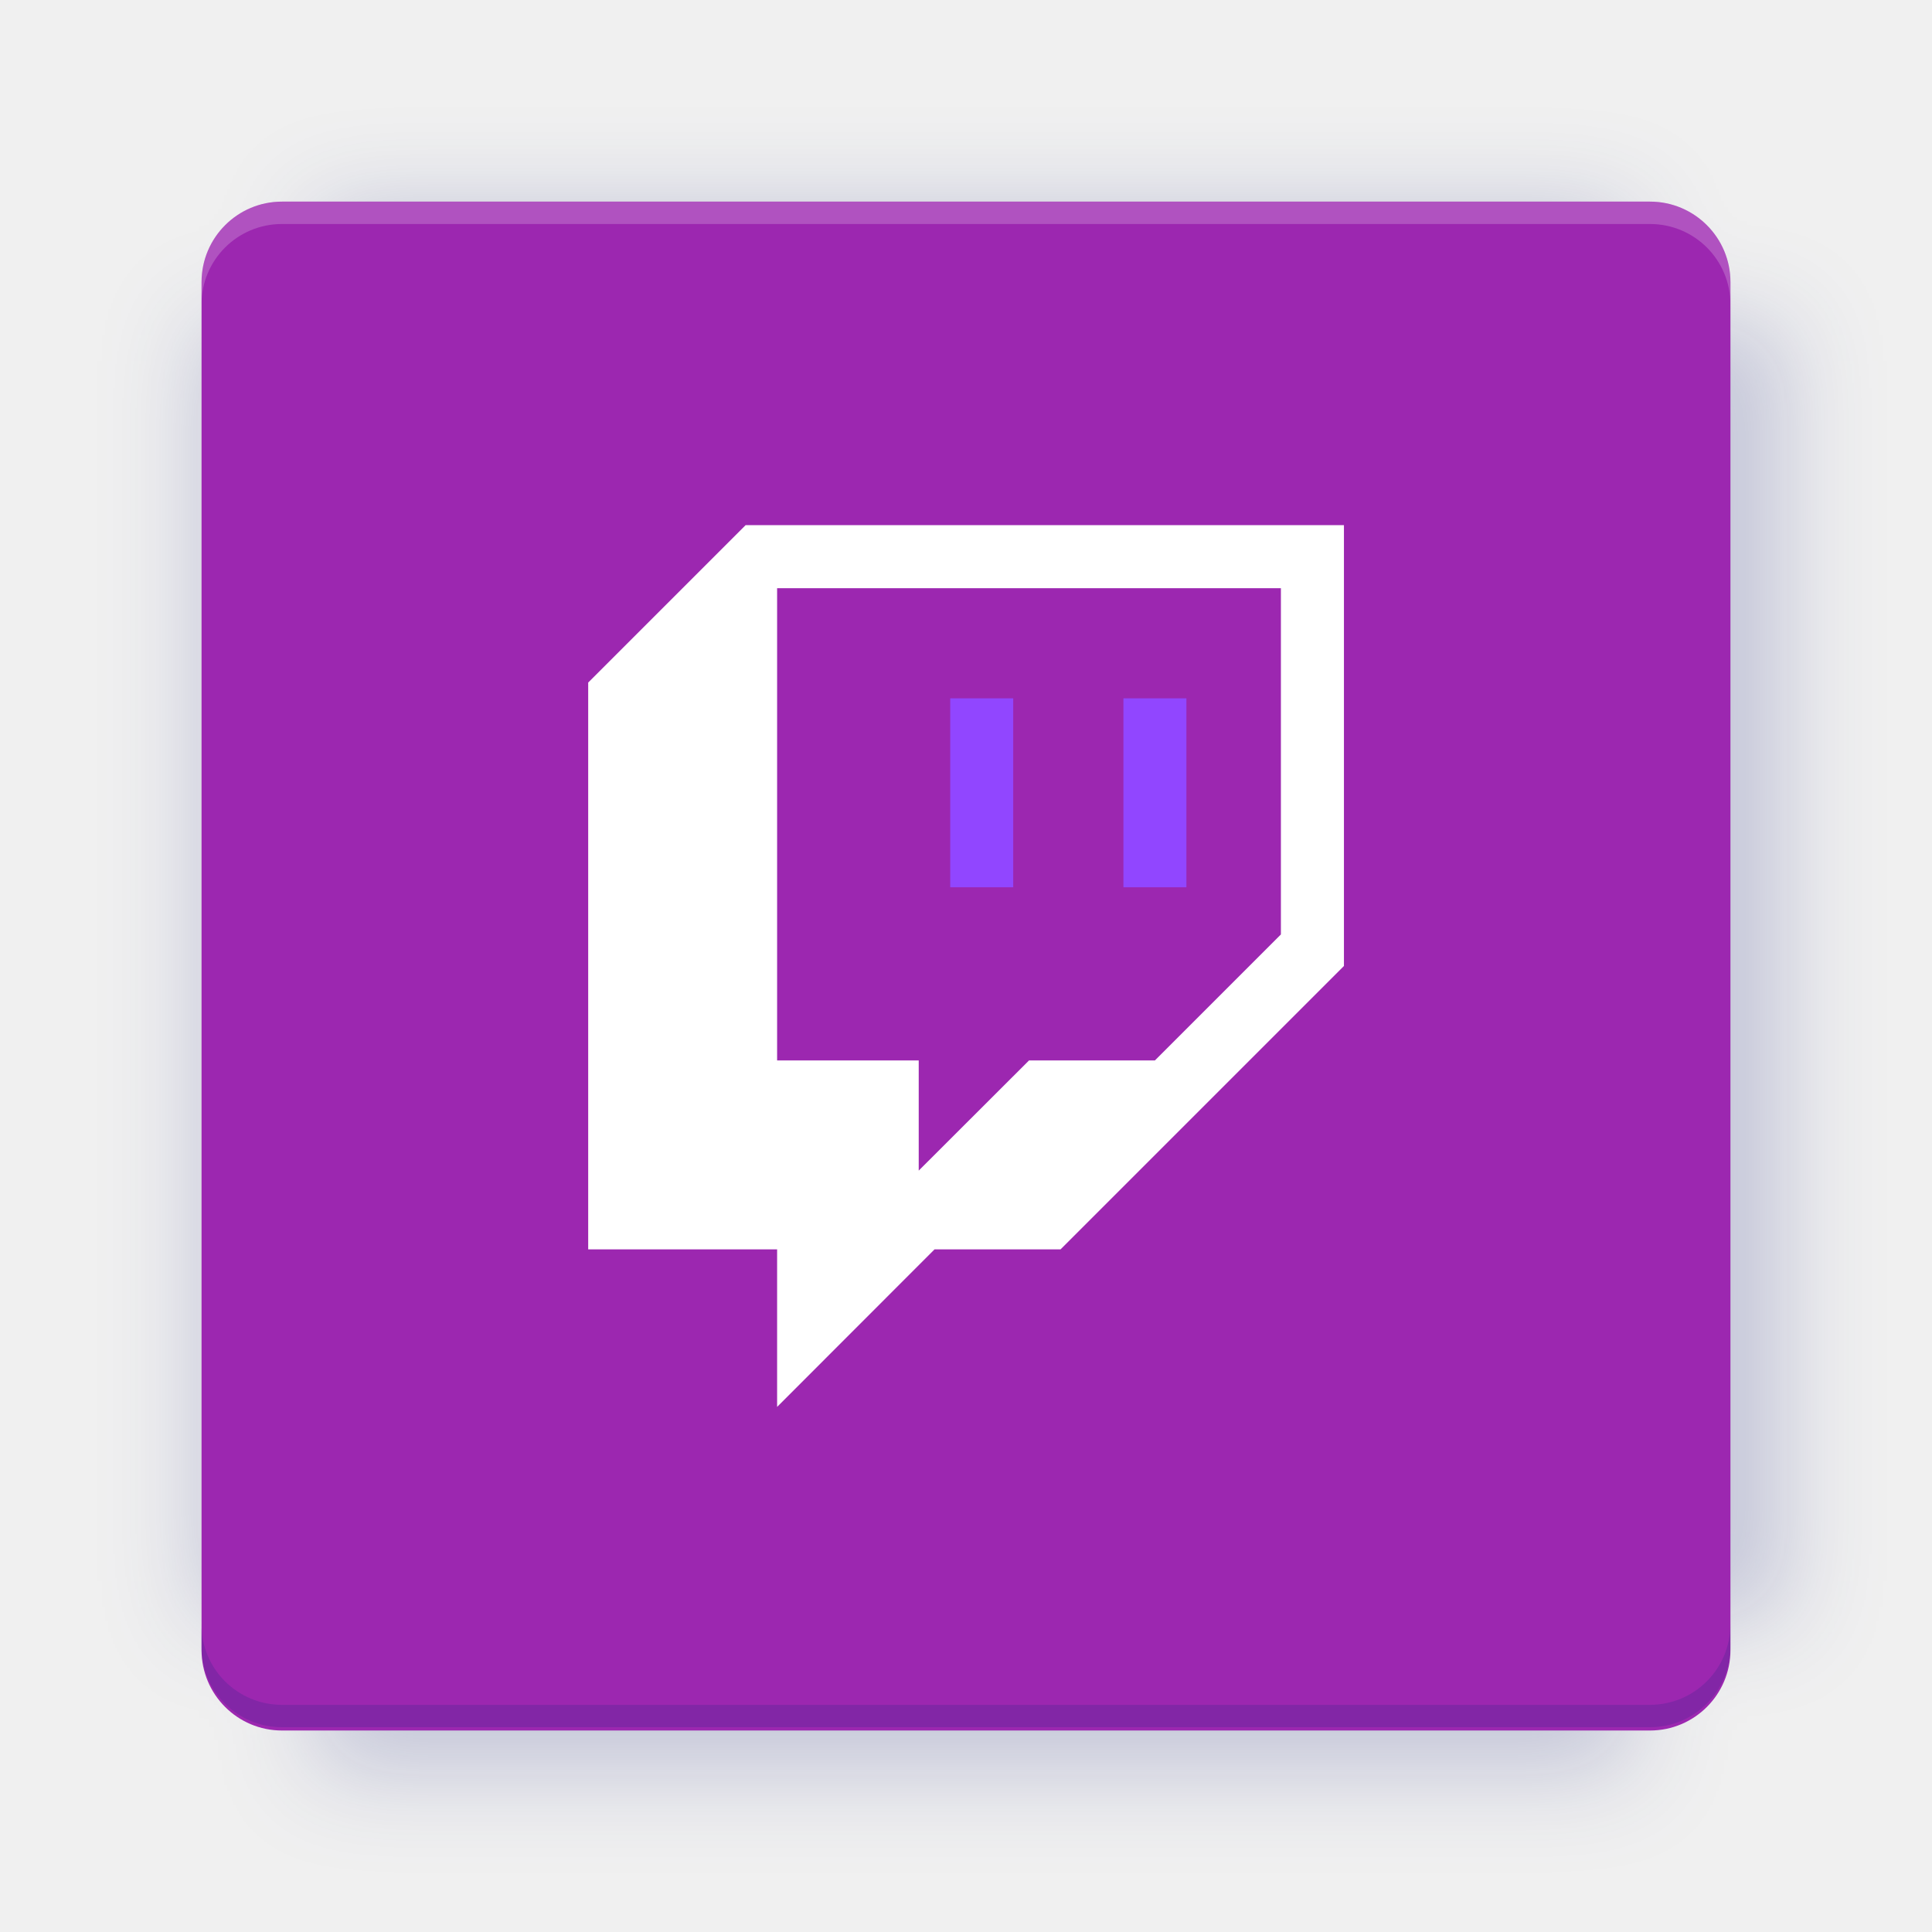
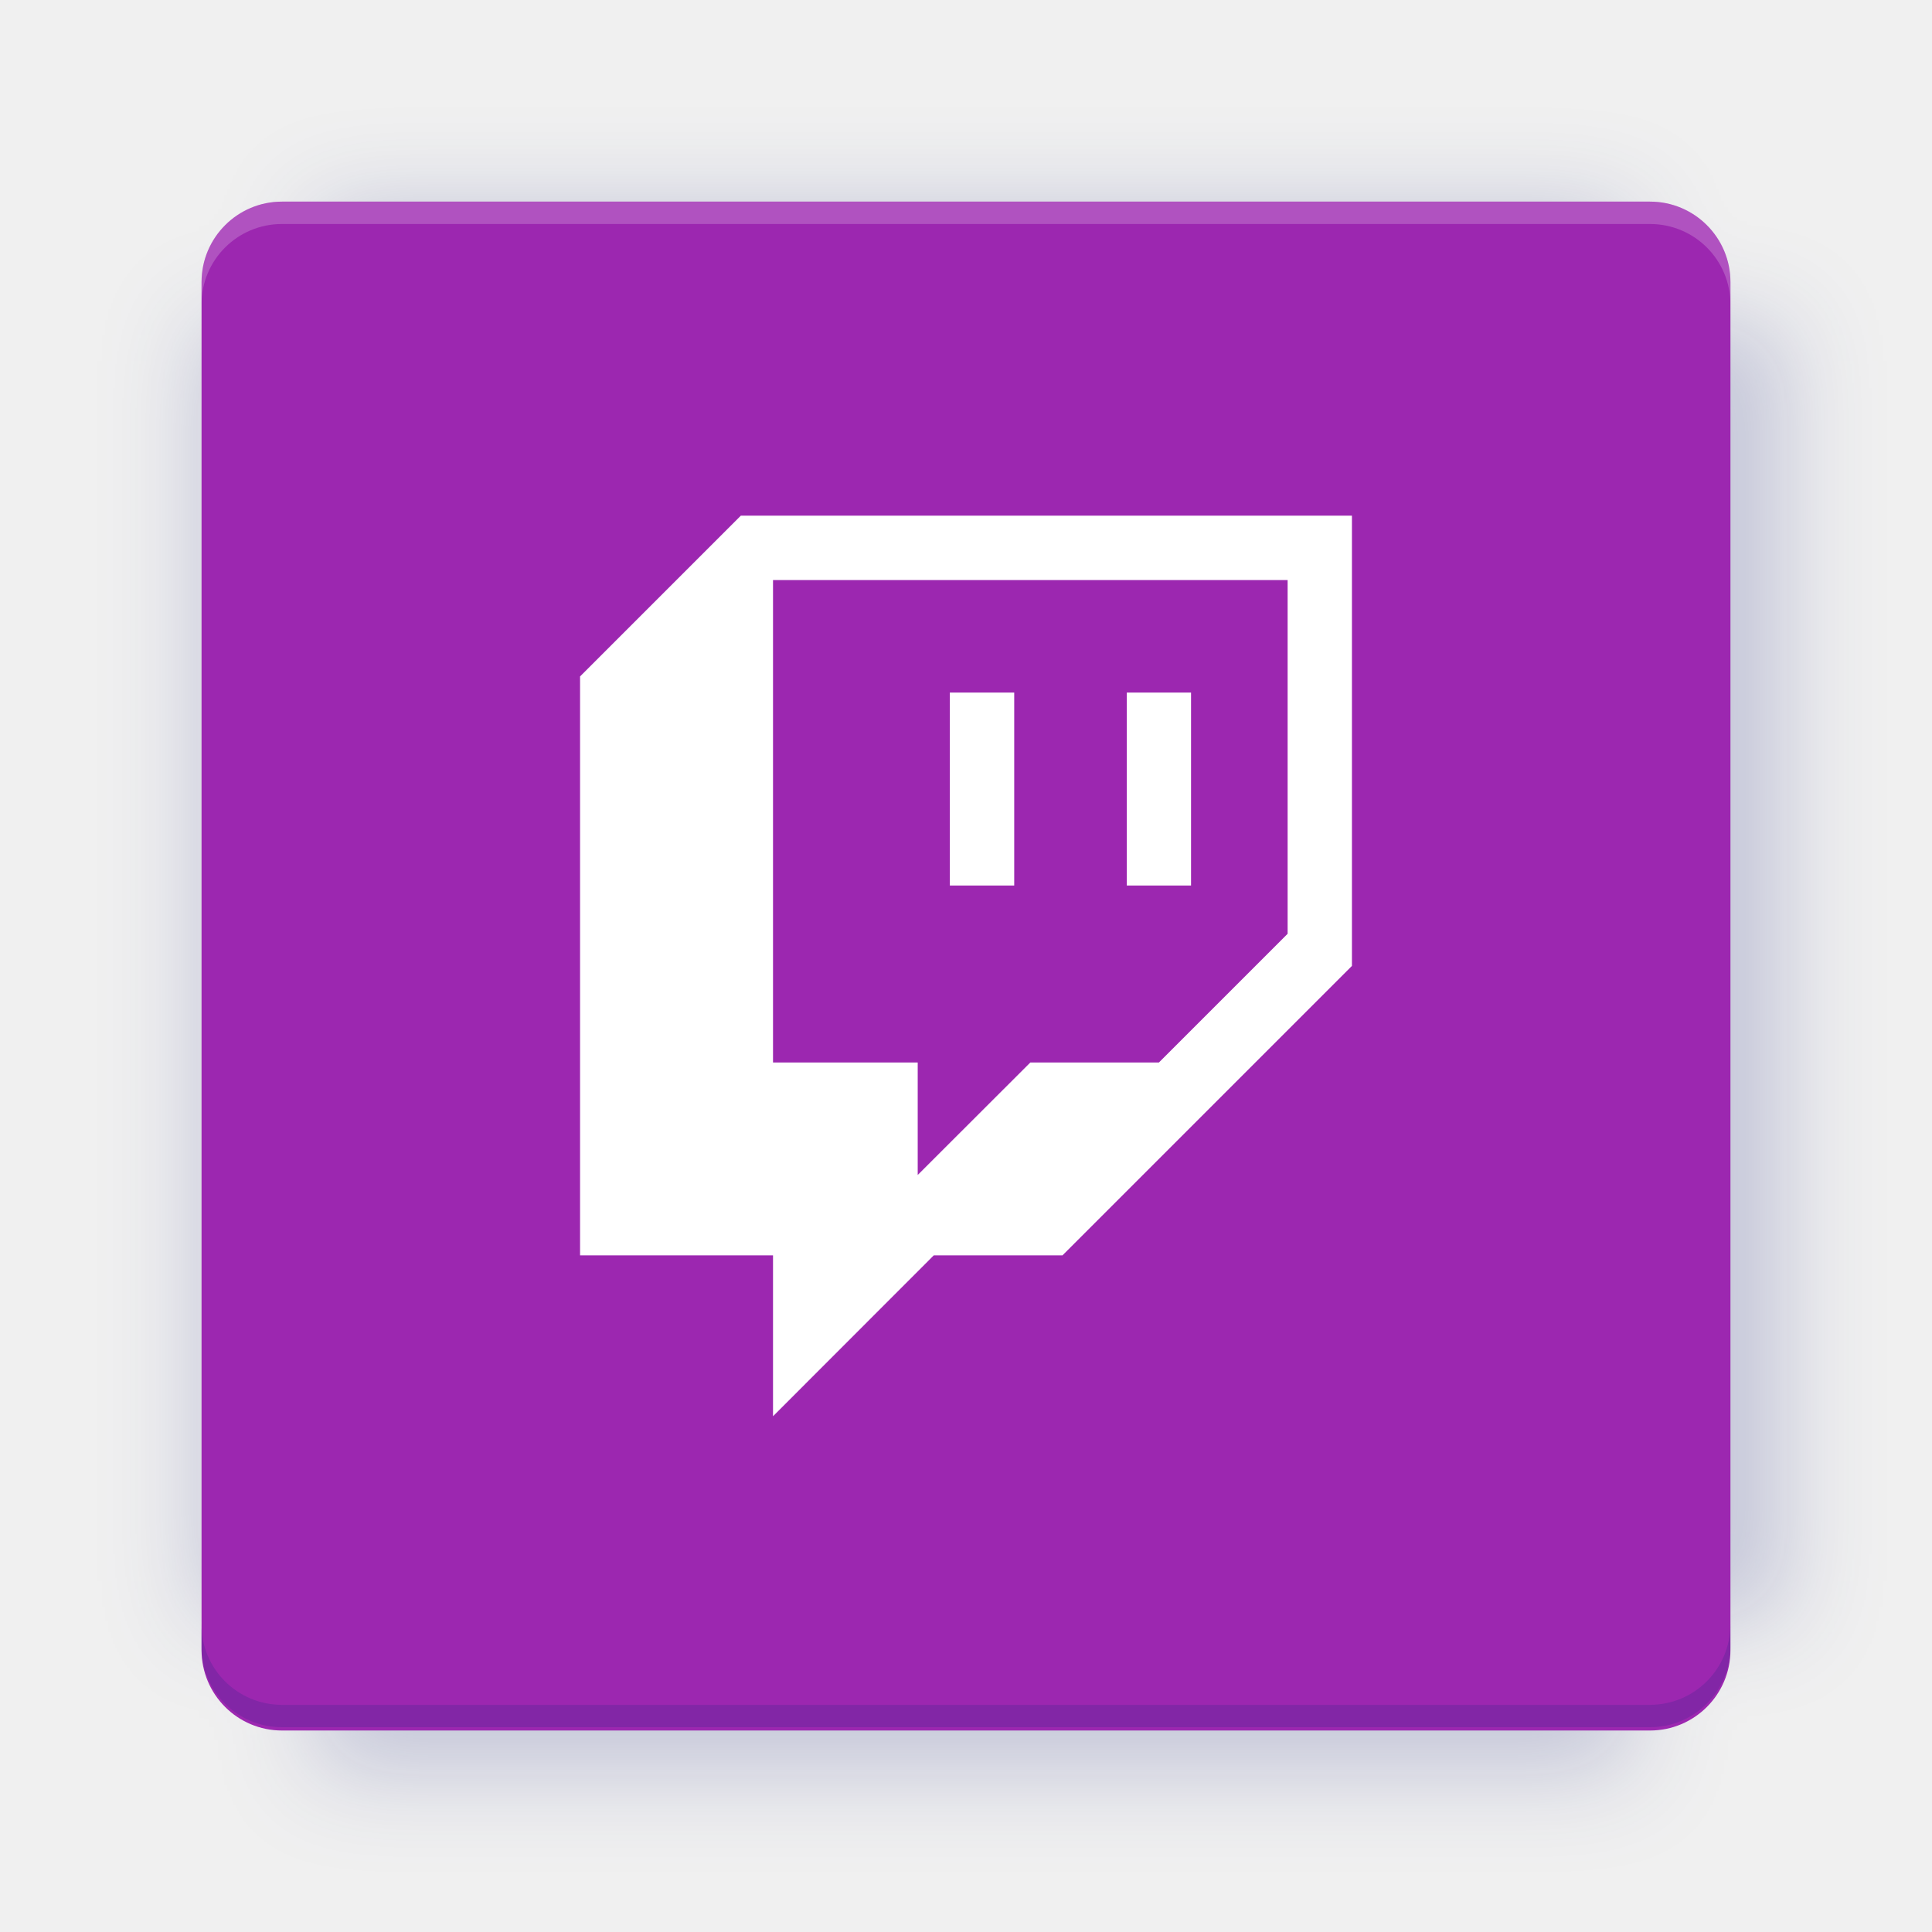
<svg xmlns="http://www.w3.org/2000/svg" version="1.1" viewBox="0 0 28.747 28.747">
  <defs>
-     <filter id="filter6206-7" color-interpolation-filters="sRGB">
+     <filter id="filter6206-7" x="-.072" y="-.072" width="1.144" height="1.144" color-interpolation-filters="sRGB">
      <feGaussianBlur stdDeviation="0.658" />
    </filter>
  </defs>
  <g transform="translate(0 -1093.8)">
    <path transform="matrix(1.0781 0 0 1.0641 -.093733 2.7509)" d="m4.418 1028.2v1.605h-1.605v18.192h1.605v2.14h18.192v-2.14h2.14v-18.192h-2.14v-1.605z" fill="#1a237e" filter="url(#filter6206-7)" opacity=".2" />
    <rect x="2.999" y="1096.8" width="22.749" height="22.749" rx="1.197" ry="1.197" fill="#9c27b0" />
    <g transform="translate(-22.32 1056.5)">
      <path d="m0 0h51.2v51.2h-51.2z" fill="none" stroke-width="1.067" />
      <g transform="matrix(.33601 0 0 .33601 1.5296 73.043)">
        <path d="m0 0h51.2v51.2h-51.2z" fill="none" stroke-width="1.067" />
      </g>
      <g transform="matrix(.37187 0 0 .37187 38.802 63.239)">
        <path d="m0 0h51.2v51.2h-51.2z" fill="none" stroke-width="1.067" />
        <g transform="matrix(2.6891 0 0 2.6891 -82.906 -48.45)">
          <path d="m0 0h51.2v51.2h-51.2z" fill="none" stroke-width="1.067" />
        </g>
      </g>
    </g>
    <path d="m4.196 1096.8c-0.663 0-1.198 0.535-1.198 1.198v0.333c0-0.663 0.535-1.198 1.198-1.198h20.354c0.663 0 1.198 0.534 1.198 1.198v-0.333c0-0.663-0.535-1.198-1.198-1.198z" fill="#fff" opacity=".2" />
    <rect x="128" y="546.52" width="42.667" height="42.667" fill="none" stroke-width="1.067" />
    <rect x="128" y="631.85" width="42.667" height="42.667" fill="none" stroke-width="1.067" />
    <rect x="128" y="674.52" width="42.667" height="42.667" fill="none" stroke-width="1.067" />
    <rect x="128" y="589.19" width="42.667" height="42.667" fill="none" stroke-width="1.067" />
    <rect x="128" y="717.19" width="42.667" height="42.667" fill="none" stroke-width="1.067" />
    <rect x="213.33" y="546.52" width="42.667" height="42.667" fill="none" stroke-width="1.067" />
    <rect x="213.33" y="631.85" width="42.667" height="42.667" fill="none" stroke-width="1.067" />
    <rect x="213.33" y="674.52" width="42.667" height="42.667" fill="none" stroke-width="1.067" />
    <rect x="213.33" y="589.19" width="42.667" height="42.667" fill="none" stroke-width="1.067" />
    <rect x="213.33" y="717.19" width="42.667" height="42.667" fill="none" stroke-width="1.067" />
    <rect x="298.67" y="546.52" width="42.667" height="42.667" fill="none" stroke-width="1.067" />
    <rect x="298.67" y="631.85" width="42.667" height="42.667" fill="none" stroke-width="1.067" />
    <rect x="298.67" y="674.52" width="42.667" height="42.667" fill="none" stroke-width="1.067" />
    <rect x="298.67" y="589.19" width="42.667" height="42.667" fill="none" stroke-width="1.067" />
    <rect x="298.67" y="717.19" width="42.667" height="42.667" fill="none" stroke-width="1.067" />
    <rect x="170.67" y="546.52" width="42.667" height="42.667" fill="none" stroke-width="1.067" />
    <rect x="170.67" y="631.85" width="42.667" height="42.667" fill="none" stroke-width="1.067" />
    <rect x="170.67" y="674.52" width="42.667" height="42.667" fill="none" stroke-width="1.067" />
    <rect x="170.67" y="589.19" width="42.667" height="42.667" fill="none" stroke-width="1.067" />
    <rect x="170.67" y="717.19" width="42.667" height="42.667" fill="none" stroke-width="1.067" />
    <rect x="256" y="546.52" width="42.667" height="42.667" fill="none" stroke-width="1.067" />
    <rect x="256" y="631.85" width="42.667" height="42.667" fill="none" stroke-width="1.067" />
    <rect x="256" y="674.52" width="42.667" height="42.667" fill="none" stroke-width="1.067" />
    <rect x="256" y="589.19" width="42.667" height="42.667" fill="none" stroke-width="1.067" />
    <rect x="256" y="717.19" width="42.667" height="42.667" fill="none" stroke-width="1.067" />
    <rect x="128" y="759.85" width="42.667" height="42.667" fill="none" stroke-width="1.067" />
    <rect x="213.33" y="759.85" width="42.667" height="42.667" fill="none" stroke-width="1.067" />
    <rect x="298.67" y="759.85" width="42.667" height="42.667" fill="none" stroke-width="1.067" />
    <rect x="170.67" y="759.85" width="42.667" height="42.667" fill="none" stroke-width="1.067" />
    <rect x="256" y="759.85" width="42.667" height="42.667" fill="none" stroke-width="1.067" />
    <rect x="341.33" y="589.19" width="42.667" height="42.667" fill="none" stroke-width="1.067" />
    <rect x="341.33" y="631.85" width="42.667" height="42.667" fill="none" stroke-width="1.067" />
    <rect x="341.33" y="717.19" width="42.667" height="42.667" fill="none" stroke-width="1.067" />
    <rect x="341.33" y="546.52" width="42.667" height="42.667" fill="none" stroke-width="1.067" />
    <rect x="341.33" y="674.52" width="42.667" height="42.667" fill="none" stroke-width="1.067" />
    <rect x="341.33" y="759.85" width="42.667" height="42.667" fill="none" stroke-width="1.067" />
    <rect x="160" y="578.52" width="192" height="192" fill="none" stroke-width="1.067" />
    <g transform="matrix(.37344 0 0 .37344 4.7333 1097.4)">
      <path d="m0 0h51.2v51.2h-51.2z" fill="none" stroke-width="1.067" />
    </g>
    <g transform="matrix(.36471 0 0 .36471 5.1356 1097.4)">
      <path d="m0 0h51.2v51.2h-51.2z" fill="none" stroke-width="1.067" />
    </g>
    <g transform="matrix(.41585 0 0 .41585 84.325 1055.9)">
      <g transform="matrix(.062269 0 0 .062269 -28.238 185.29)">
        <g transform="matrix(38.618 0 0 38.618 14724 -13542)">
          <g transform="matrix(.71436 0 0 .71436 -400.52 188.34)">
            <path d="m1293.2-120.67c-181.75 0.276-511.18 0.135-699.05 0.14-2.322 10.413-3.593 21.251-3.593 32.384v114c207.65 0.737 494.72 0.381 706.23 0.373v-114.37c0-11.18-1.252-22.07-3.593-32.523zm-458.69 295.56c-78.385-4e-3 -158.85 0.179-243.95 0.56v138.63c286.34-0.393 421.73-0.138 706.23-0.327v-137.75c-163.2-0.53-311.22-1.111-462.28-1.12z" opacity="0" stroke-width="1.493" />
          </g>
        </g>
      </g>
    </g>
    <path d="m24.549 1119.5c0.663 0 1.198-0.535 1.198-1.198v-0.333c0 0.663-0.535 1.198-1.198 1.198h-20.354c-0.663 0-1.198-0.535-1.198-1.198v0.333c0 0.663 0.535 1.198 1.198 1.198z" fill="#1a237e" opacity=".2" />
  </g>
-   <g fill="#fff" stroke-width=".005">
-     <rect class="st1" x="16.716" y="10.391" width=".937" height="2.811" />
-     <rect class="st1" x="14.139" y="10.391" width=".937" height="2.811" />
-     <path d="m11.094 7.814-2.342 2.342v8.434h2.811v2.344l2.342-2.344h1.875l4.217-4.217v-6.559h-8.902zm0.469 0.938h7.496v5.152l-1.875 1.875h-1.873l-1.641 1.639v-1.639h-2.107v-7.027z" />
+   <g>
+     <path class="st1" d="m11.023 7.673-2.392 2.392v8.614h2.871v2.394l2.392-2.394h1.915l4.307-4.307v-6.699zm0.479 0.958h7.657v5.263l-1.915 1.915h-1.913l-1.676 1.674v-1.674h-2.153zm2.631 1.674v2.871h0.958v-2.871zm2.633 0v2.871h0.956v-2.871z" fill="#fff" />
  </g>
  <g display="none" fill="none">
    <rect transform="rotate(90)" x="7.823" y="-20.923" width="13.1" height="13.1" display="inline" stroke="#000" stroke-width=".07" />
    <rect x="7.224" y="8.653" width="14.298" height="11.441" stroke="#5261ff" stroke-linecap="round" stroke-linejoin="round" stroke-width=".07" />
    <rect transform="rotate(90)" x="7.224" y="-20.094" width="14.298" height="11.441" display="inline" stroke="#0f0" stroke-linecap="round" stroke-linejoin="round" stroke-width=".07" />
  </g>
-   <style type="text/css">.st0{fill:#FFFFFF;}
- 	.st1{fill:#9146FF;}</style>
</svg>
